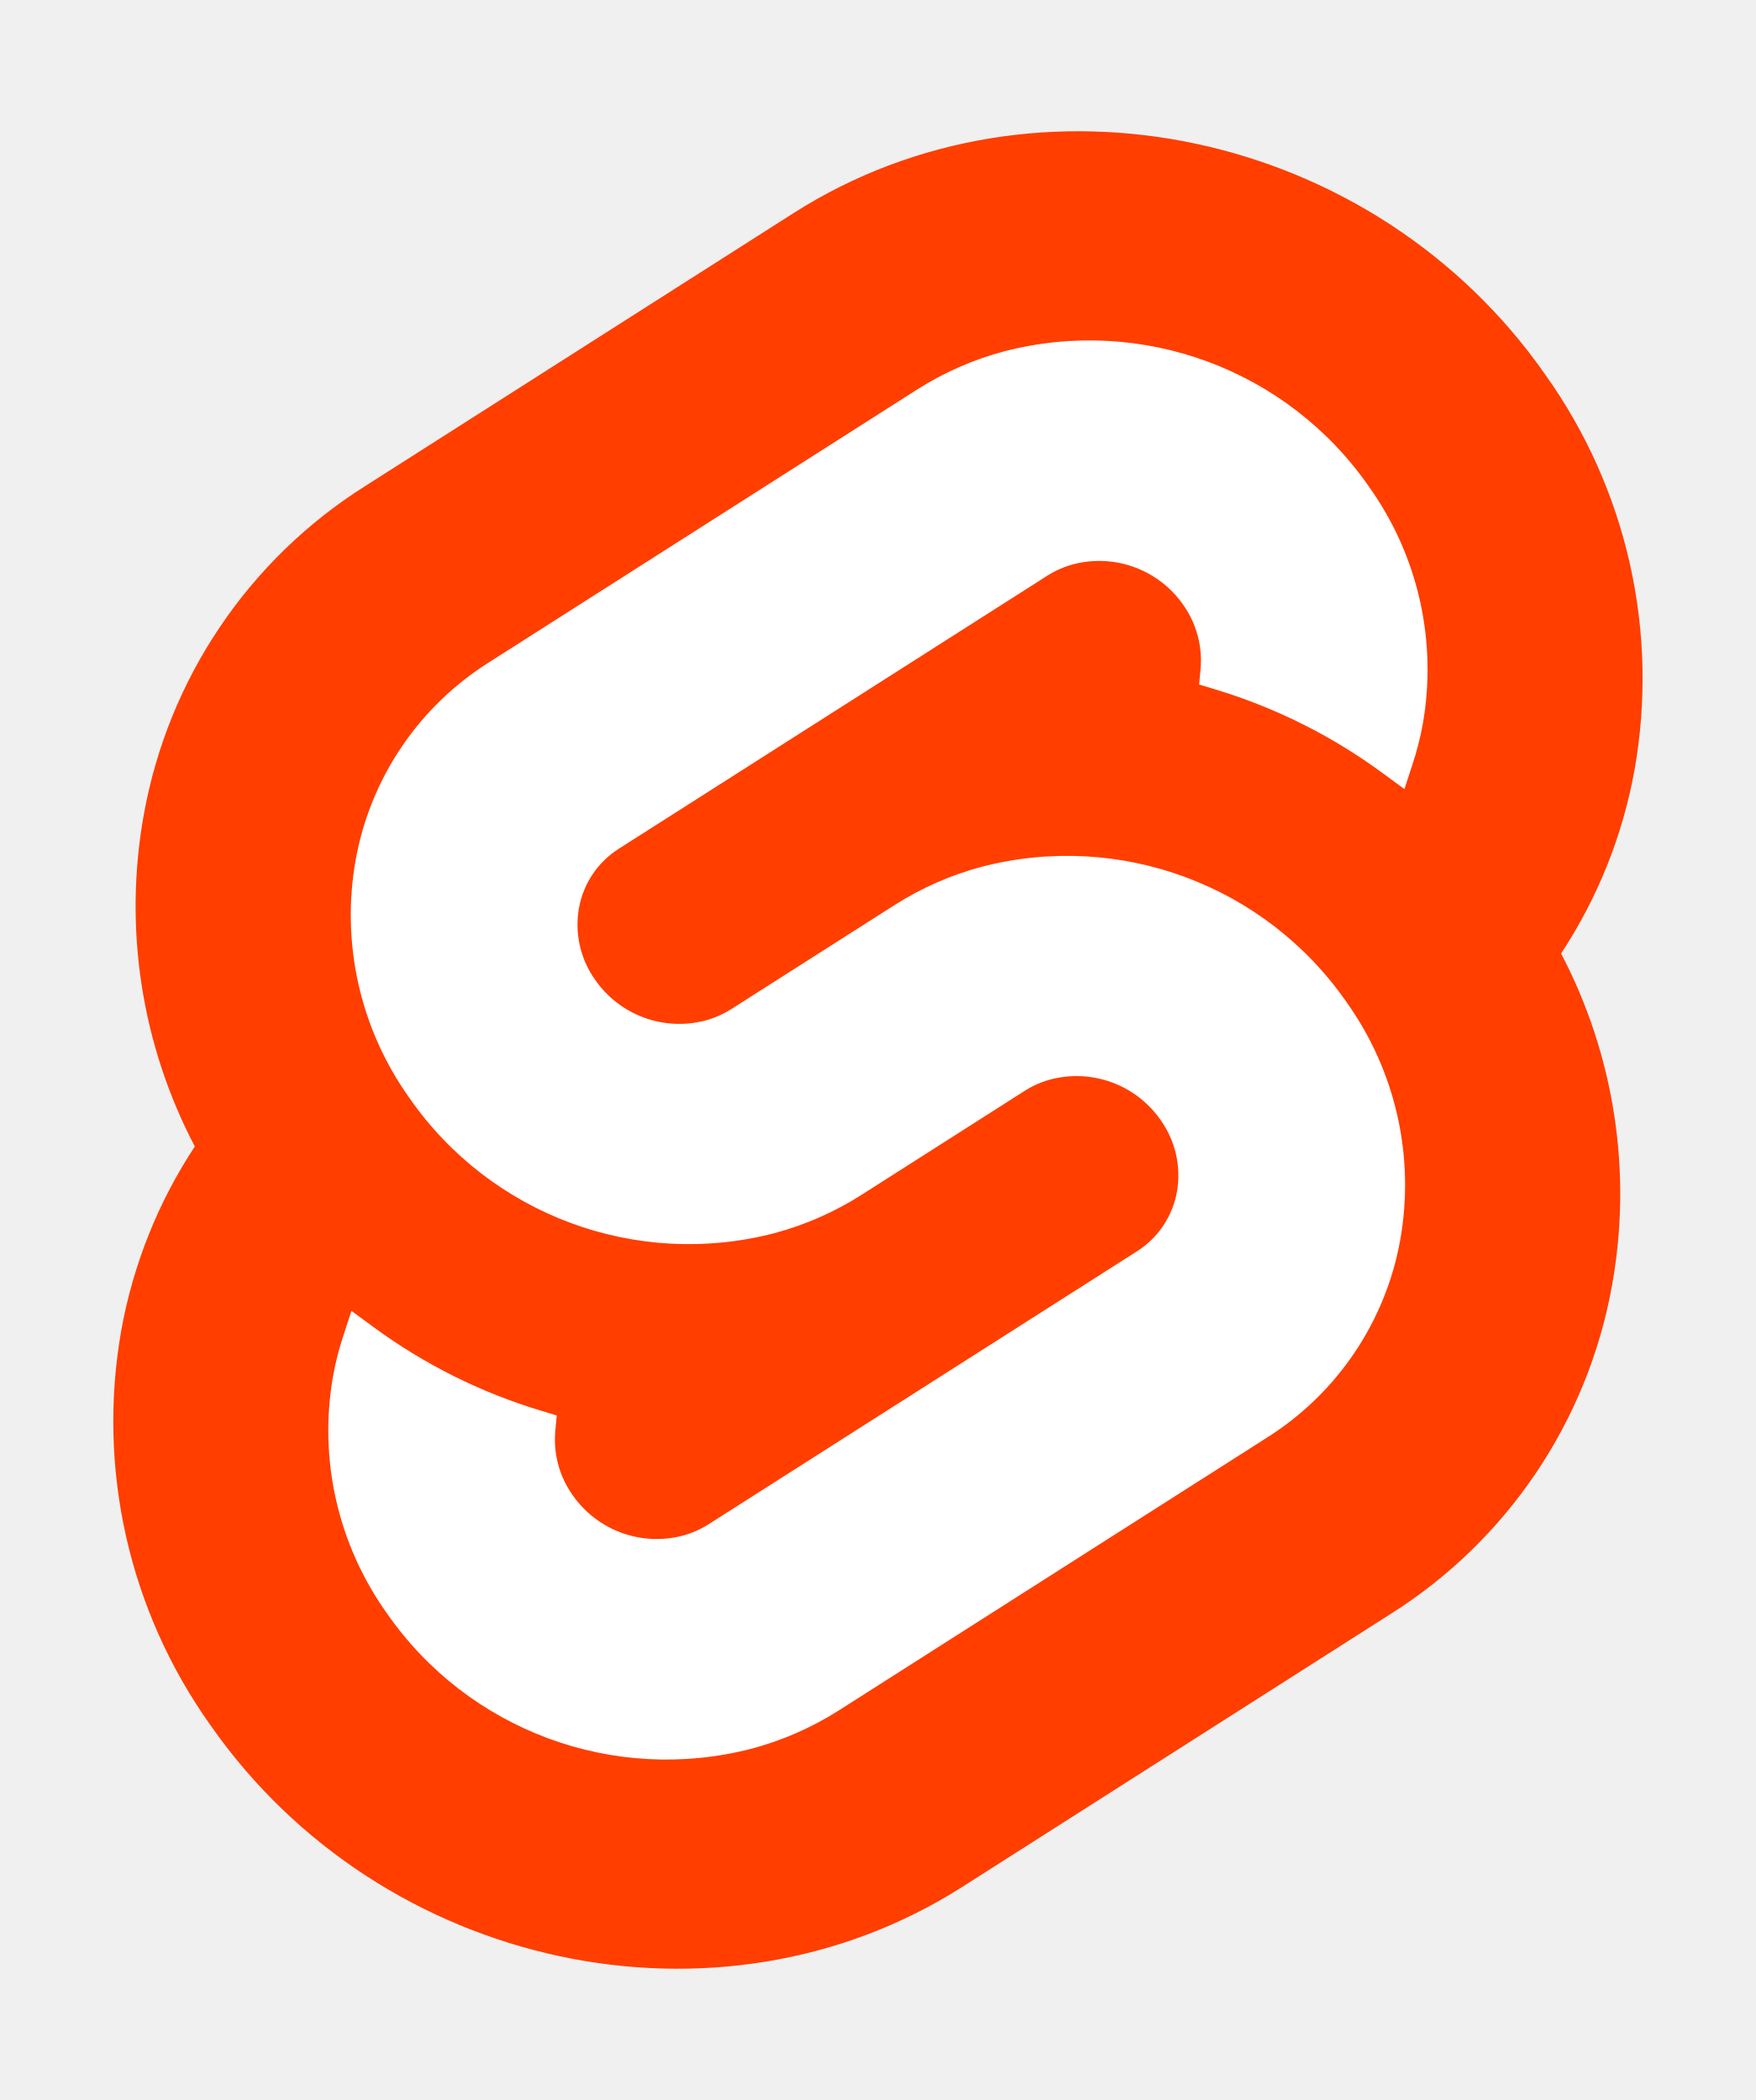
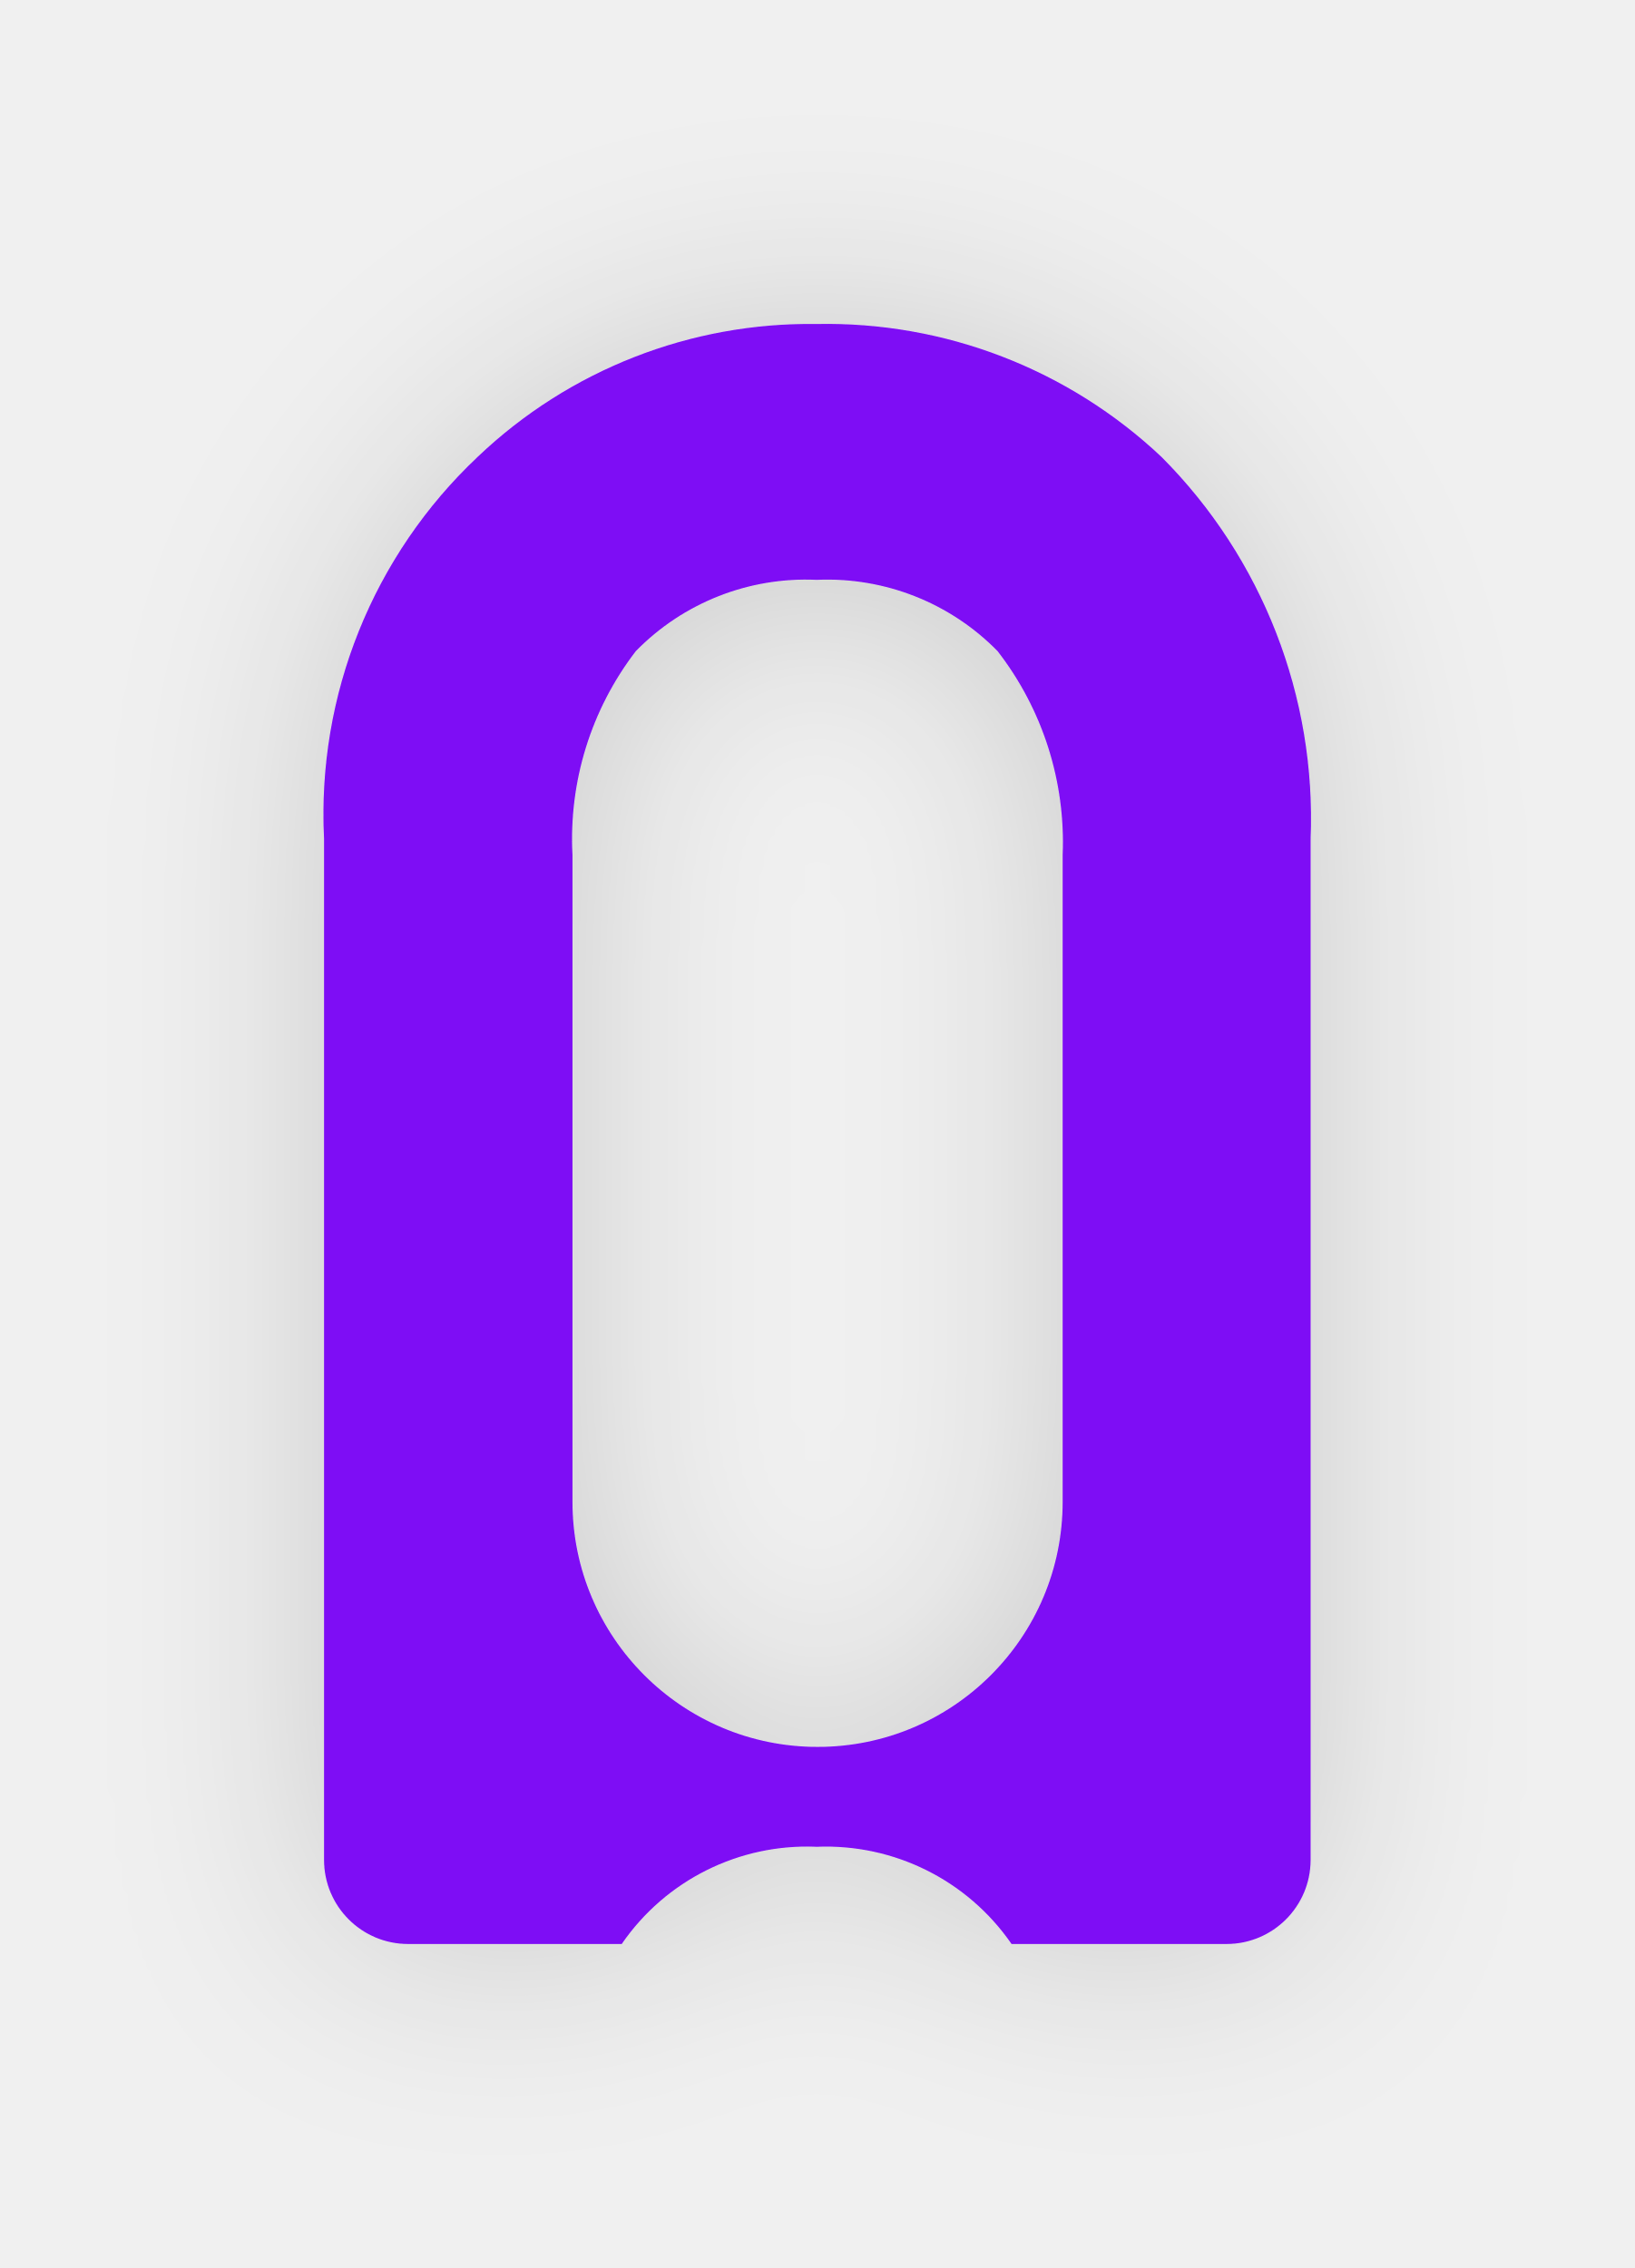
- <svg xmlns="http://www.w3.org/2000/svg" width="107" height="128" viewBox="0 0 107 128">
-   <path d="M94.157 22.819c-10.4-14.885-30.94-19.297-45.792-9.835L22.282 29.608A29.92 29.92 0 0 0 8.764 49.65a31.5 31.5 0 0 0 3.108 20.231 30 30 0 0 0-4.477 11.183 31.9 31.9 0 0 0 5.448 24.116c10.402 14.887 30.942 19.297 45.791 9.835l26.083-16.624A29.92 29.92 0 0 0 98.235 78.35a31.53 31.53 0 0 0-3.105-20.232 30 30 0 0 0 4.474-11.182 31.88 31.88 0 0 0-5.447-24.116" style="fill:#ff3e00" />
-   <path d="M45.817 106.582a20.72 20.72 0 0 1-22.237-8.243 19.17 19.17 0 0 1-3.277-14.503 18 18 0 0 1 .624-2.435l.49-1.498 1.337.981a33.6 33.6 0 0 0 10.203 5.098l.97.294-.09.968a5.85 5.85 0 0 0 1.052 3.878 6.24 6.24 0 0 0 6.695 2.485 5.8 5.8 0 0 0 1.603-.704L69.27 76.28a5.43 5.43 0 0 0 2.45-3.631 5.8 5.8 0 0 0-.987-4.371 6.24 6.24 0 0 0-6.698-2.487 5.7 5.7 0 0 0-1.6.704l-9.953 6.345a19 19 0 0 1-5.296 2.326 20.72 20.72 0 0 1-22.237-8.243 19.17 19.17 0 0 1-3.277-14.502 17.99 17.99 0 0 1 8.13-12.052l26.081-16.623a19 19 0 0 1 5.3-2.329 20.72 20.72 0 0 1 22.237 8.243 19.17 19.17 0 0 1 3.277 14.503 18 18 0 0 1-.624 2.435l-.49 1.498-1.337-.98a33.6 33.6 0 0 0-10.203-5.1l-.97-.294.09-.968a5.86 5.86 0 0 0-1.052-3.878 6.24 6.24 0 0 0-6.696-2.485 5.8 5.8 0 0 0-1.602.704L37.73 51.72a5.42 5.42 0 0 0-2.449 3.63 5.79 5.79 0 0 0 .986 4.372 6.24 6.24 0 0 0 6.698 2.486 5.8 5.8 0 0 0 1.602-.704l9.952-6.342a19 19 0 0 1 5.295-2.328 20.72 20.72 0 0 1 22.237 8.242 19.17 19.17 0 0 1 3.277 14.503 18 18 0 0 1-8.13 12.053l-26.081 16.622a19 19 0 0 1-5.3 2.328" style="fill:#fff" />
+ <svg xmlns="http://www.w3.org/2000/svg" width="30.267" height="42" viewBox="0 0 30.267 42">
+   <defs>
+     <filter id="29wivb1w2a" width="30.267" height="42" x="0" y="0" filterUnits="userSpaceOnUse">
+       <feOffset />
+       <feGaussianBlur result="blur" stdDeviation="2" />
+       <feFlood flood-opacity=".161" />
+       <feComposite in2="blur" operator="in" />
+       <feComposite in="SourceGraphic" />
+     </filter>
+   </defs>
+   <g filter="url(#29wivb1w2a)">
+     <path fill="#7e0cf5" d="M5.512 30H1.555A1.557 1.557 0 0 1 0 28.444V9.533a9.091 9.091 0 0 1 2.848-7.076A8.909 8.909 0 0 1 9.122 0a9.037 9.037 0 0 1 6.385 2.462 9.481 9.481 0 0 1 2.76 7.087v18.9A1.557 1.557 0 0 1 16.712 30H12.73a4.171 4.171 0 0 0-3.607-1.8A4.159 4.159 0 0 0 5.512 30zM9.123 4.738a4.4 4.4 0 0 0-3.35 1.32A5.709 5.709 0 0 0 4.6 9.831v11.981a4.538 4.538 0 1 0 9.076 0V9.831a5.774 5.774 0 0 0-1.205-3.773 4.411 4.411 0 0 0-3.348-1.32z" transform="translate(6 6)" />
+   </g>
</svg>
